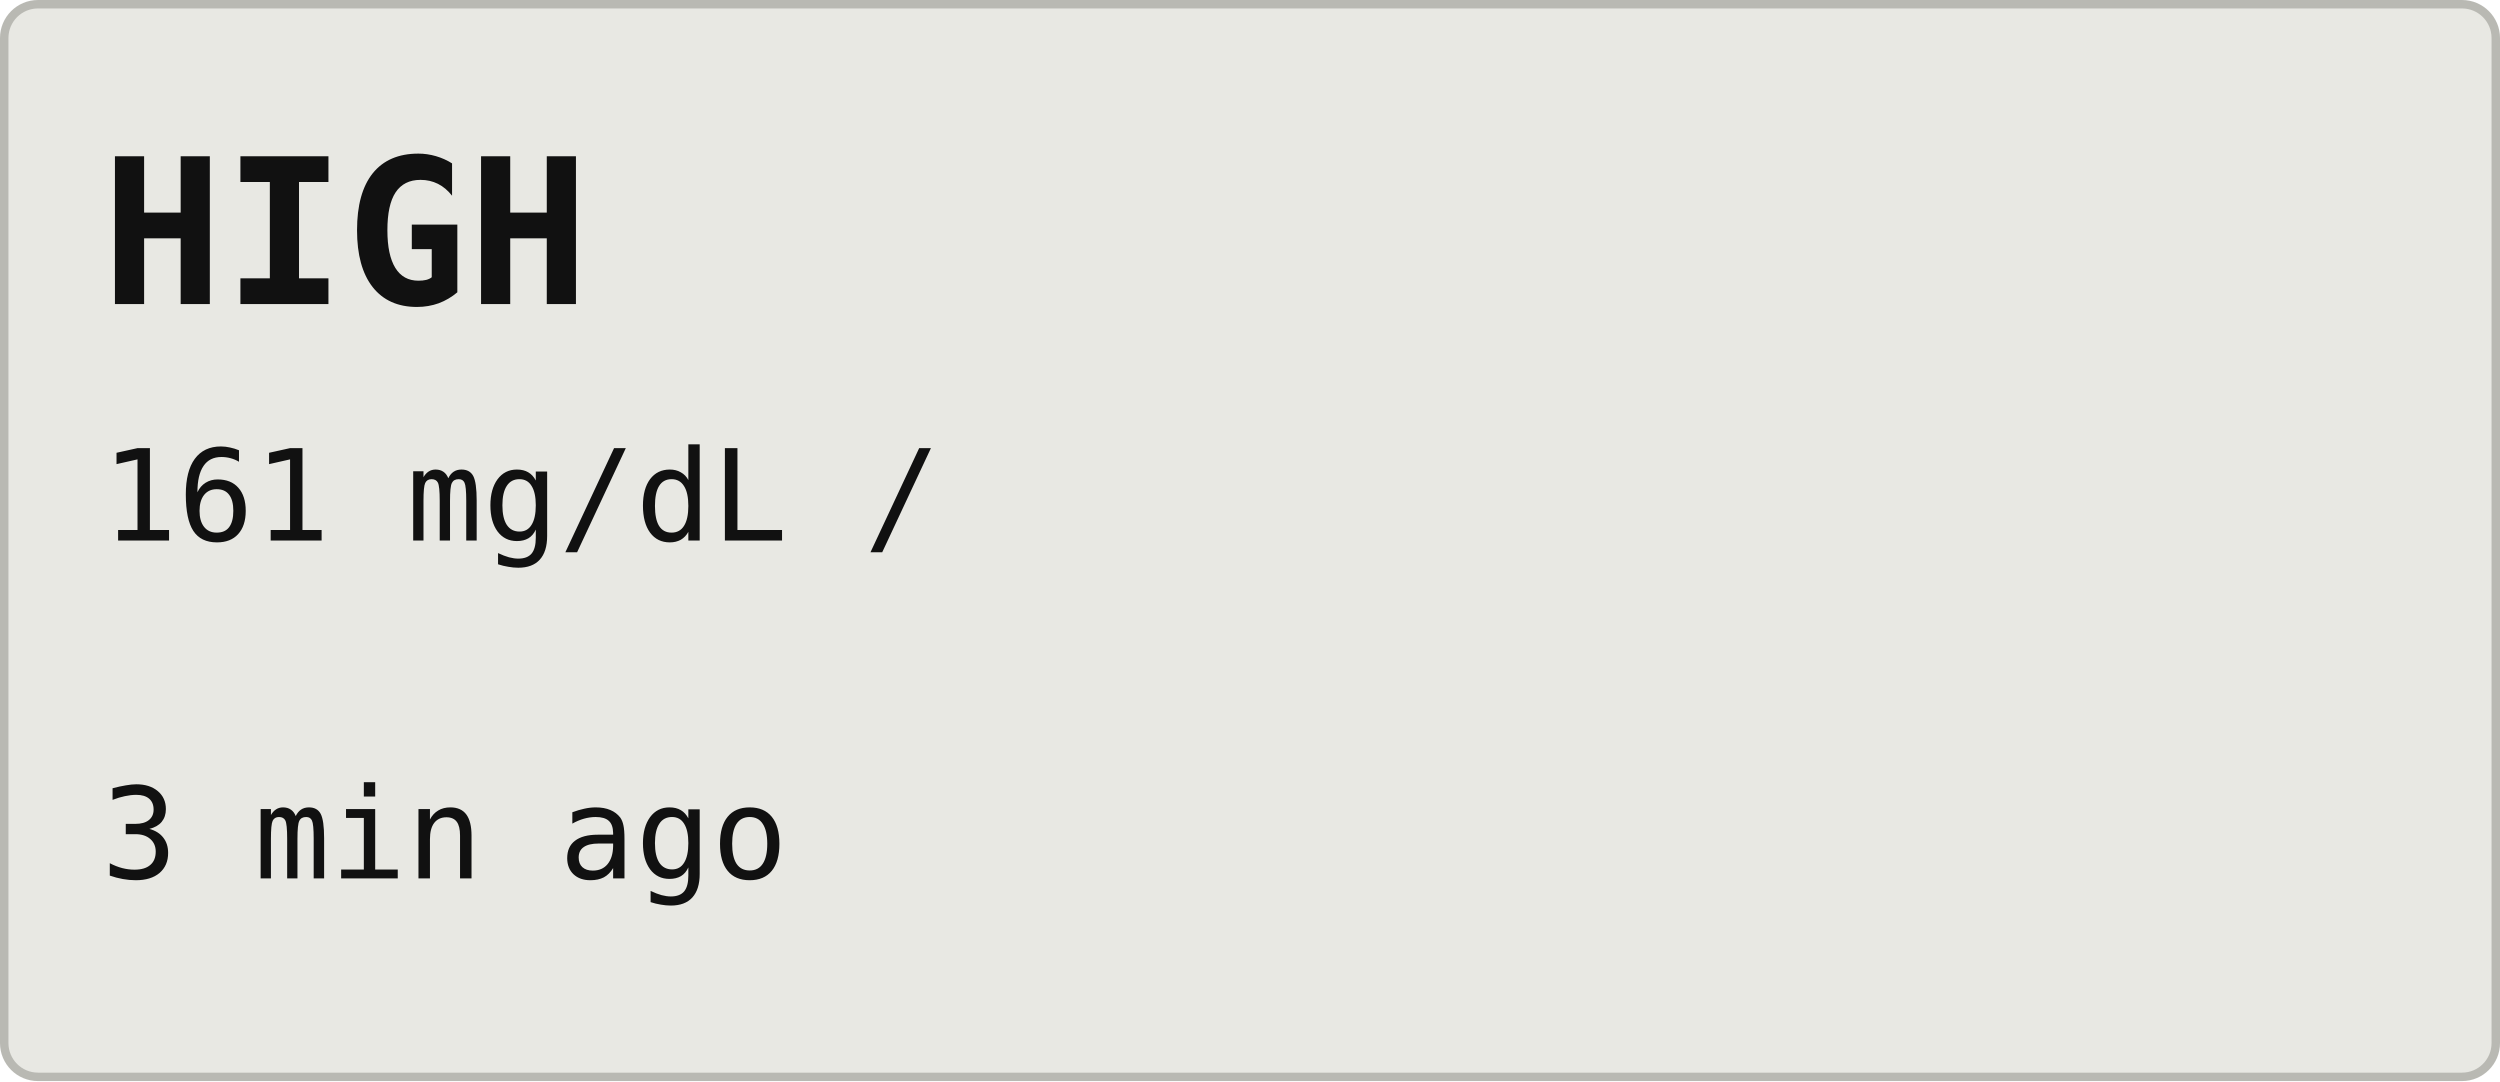
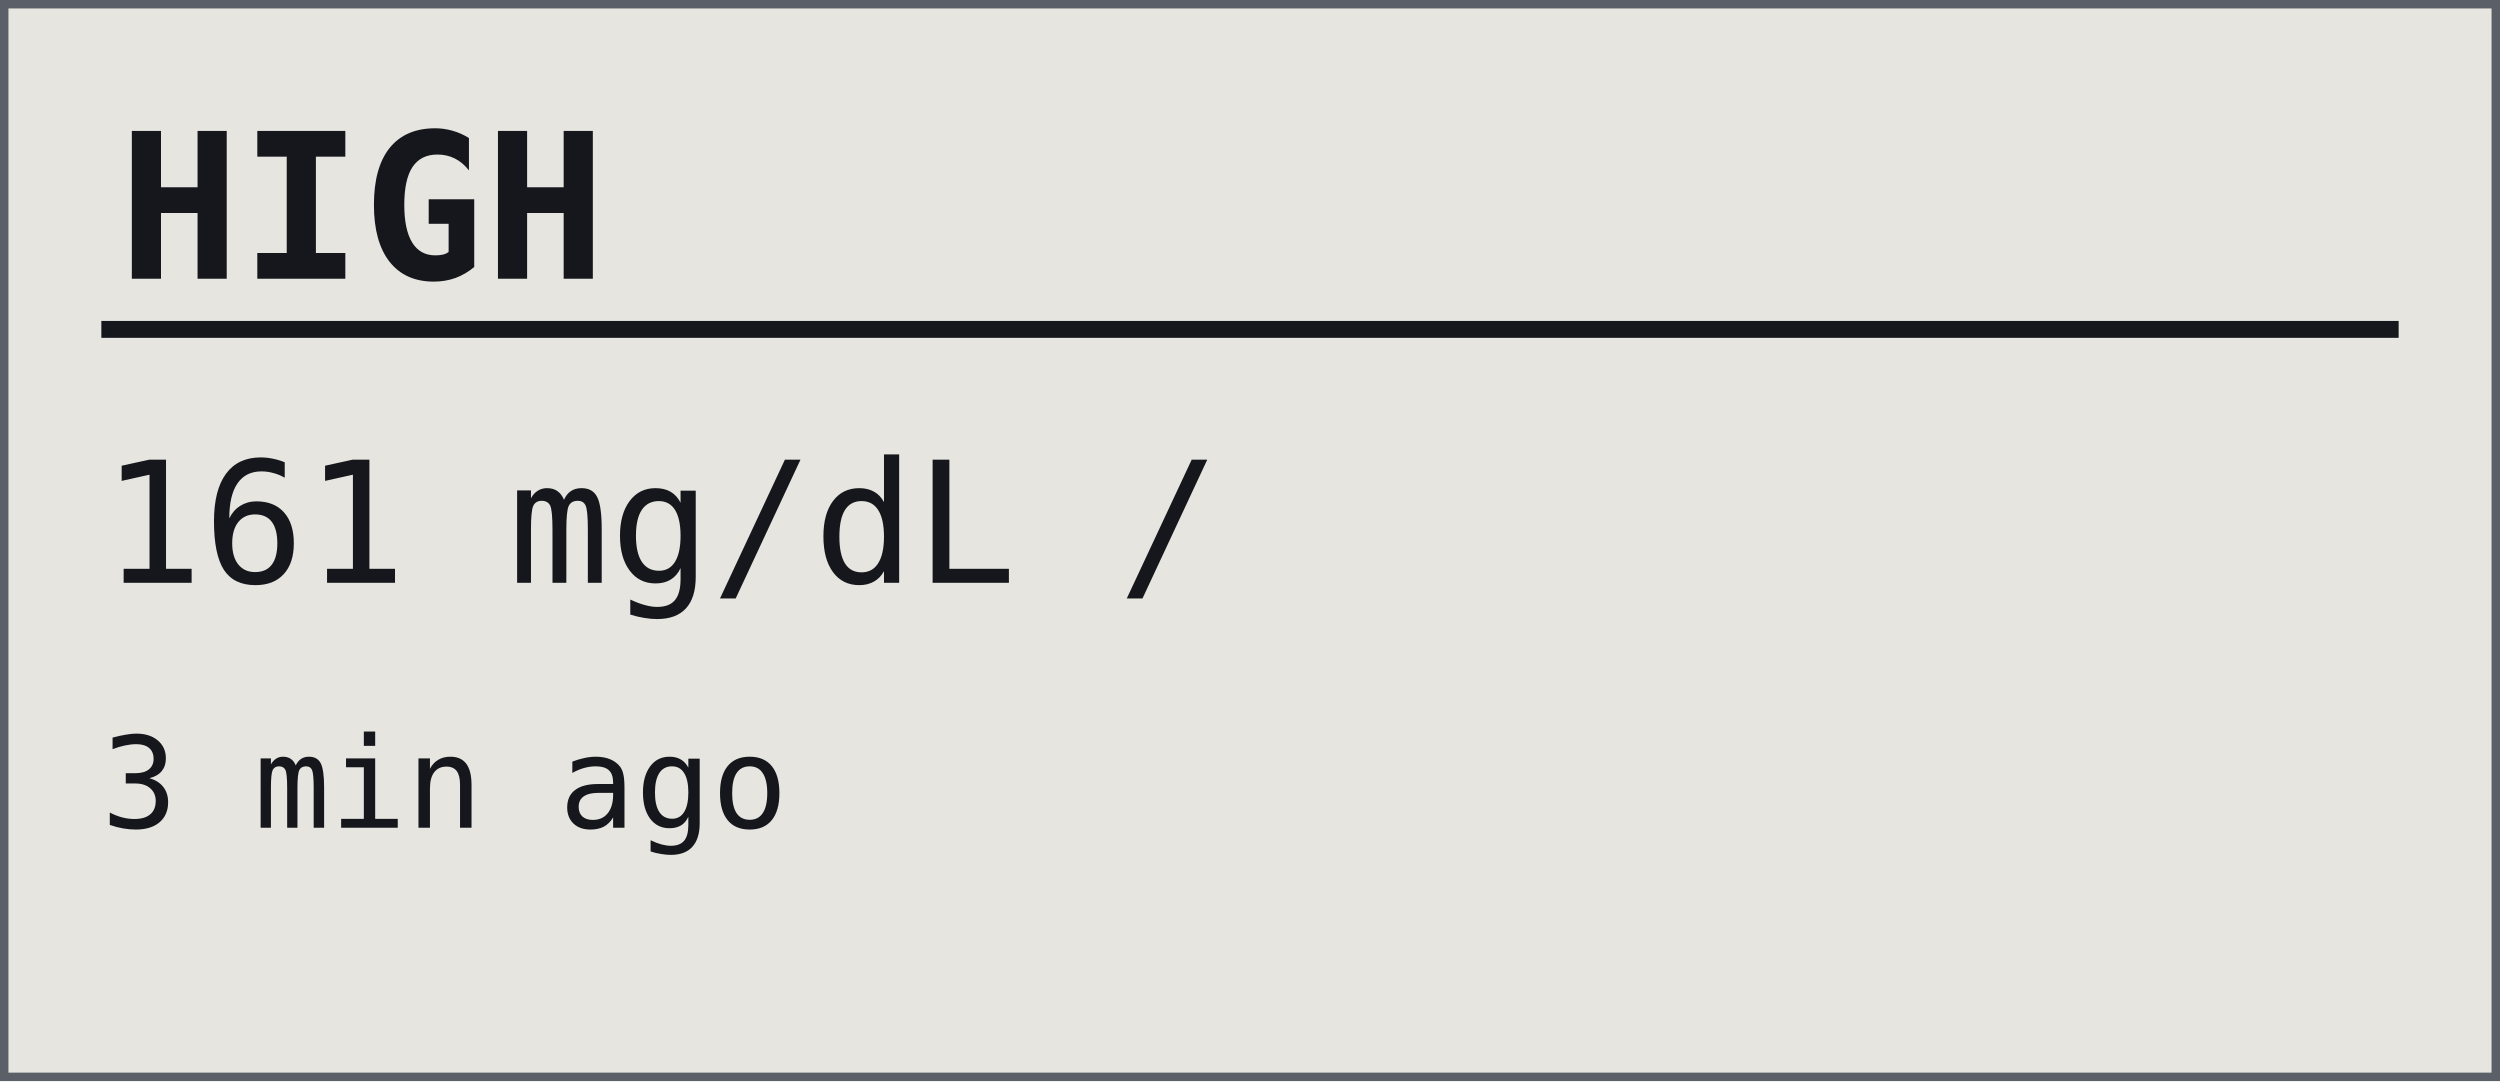
- <svg xmlns="http://www.w3.org/2000/svg" width="296" height="128" viewBox="0 0 296 128" role="img" aria-label="HIGH: custom_high_161">
-   <rect x="0.5" y="0.5" width="295" height="127" rx="4" fill="#e8e8e3" stroke="#b9b9b3" />
-   <text x="12" y="36" fill="#111111" font-family="DejaVu Sans Mono, Consolas, monospace" font-size="24" font-weight="700">HIGH</text>
-   <text x="12" y="64" fill="#111111" font-family="DejaVu Sans Mono, Consolas, monospace" font-size="15">161 mg/dL /</text>
-   <text x="12" y="104" fill="#111111" font-family="DejaVu Sans Mono, Consolas, monospace" font-size="15">3 min ago</text>
+ <svg xmlns="http://www.w3.org/2000/svg" width="296" height="128" viewBox="0 0 296 128" role="img" aria-label="HIGH / 161 mg/dL / / 3 min ago">
+   <rect x="0.5" y="0.5" width="295" height="127" fill="#E6E5DF" stroke="#5B6068" />
+   <text x="14" y="33" fill="#15171C" font-family="IBM Plex Mono, DejaVu Sans Mono, Consolas, monospace" font-size="24" textLength="58" font-weight="700">HIGH</text>
+   <rect x="12" y="38" width="272" height="2" fill="#15171C" />
+   <text x="12" y="69" fill="#15171C" font-family="IBM Plex Mono, DejaVu Sans Mono, Consolas, monospace" font-size="20" textLength="132">161 mg/dL /</text>
+   <text x="12" y="98" fill="#15171C" font-family="IBM Plex Mono, DejaVu Sans Mono, Consolas, monospace" font-size="15" textLength="81">3 min ago</text>
</svg>
